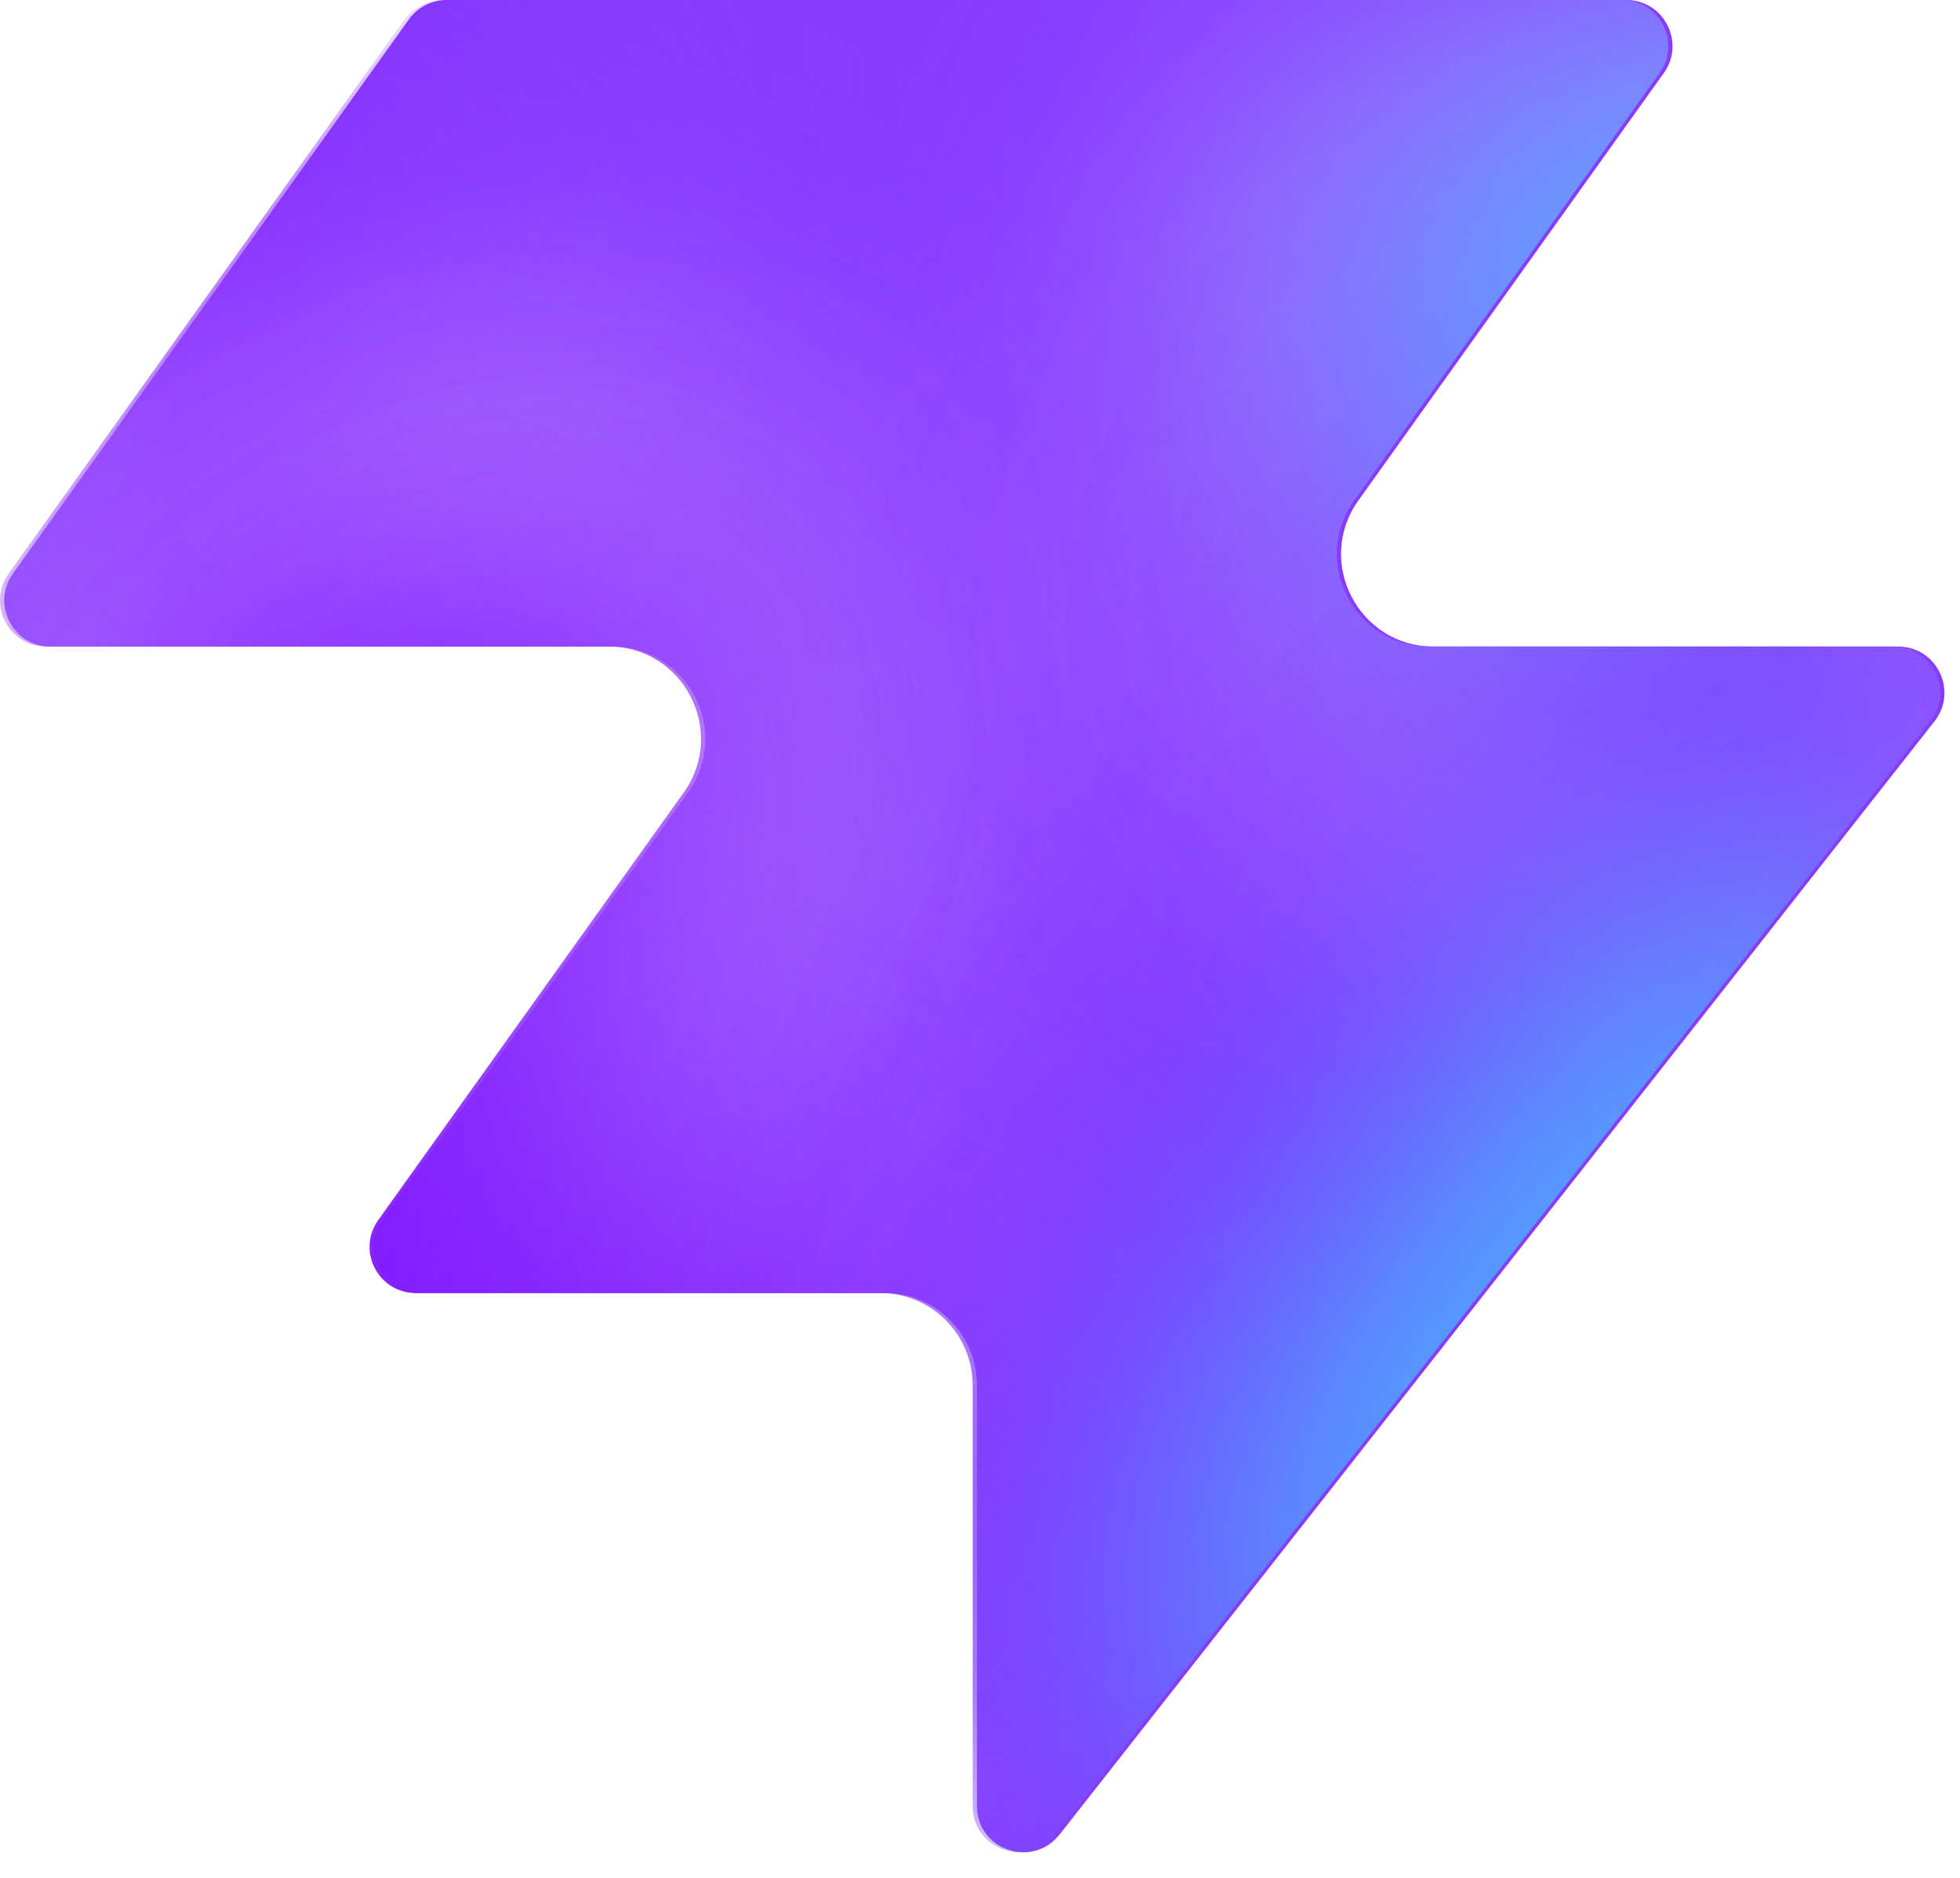
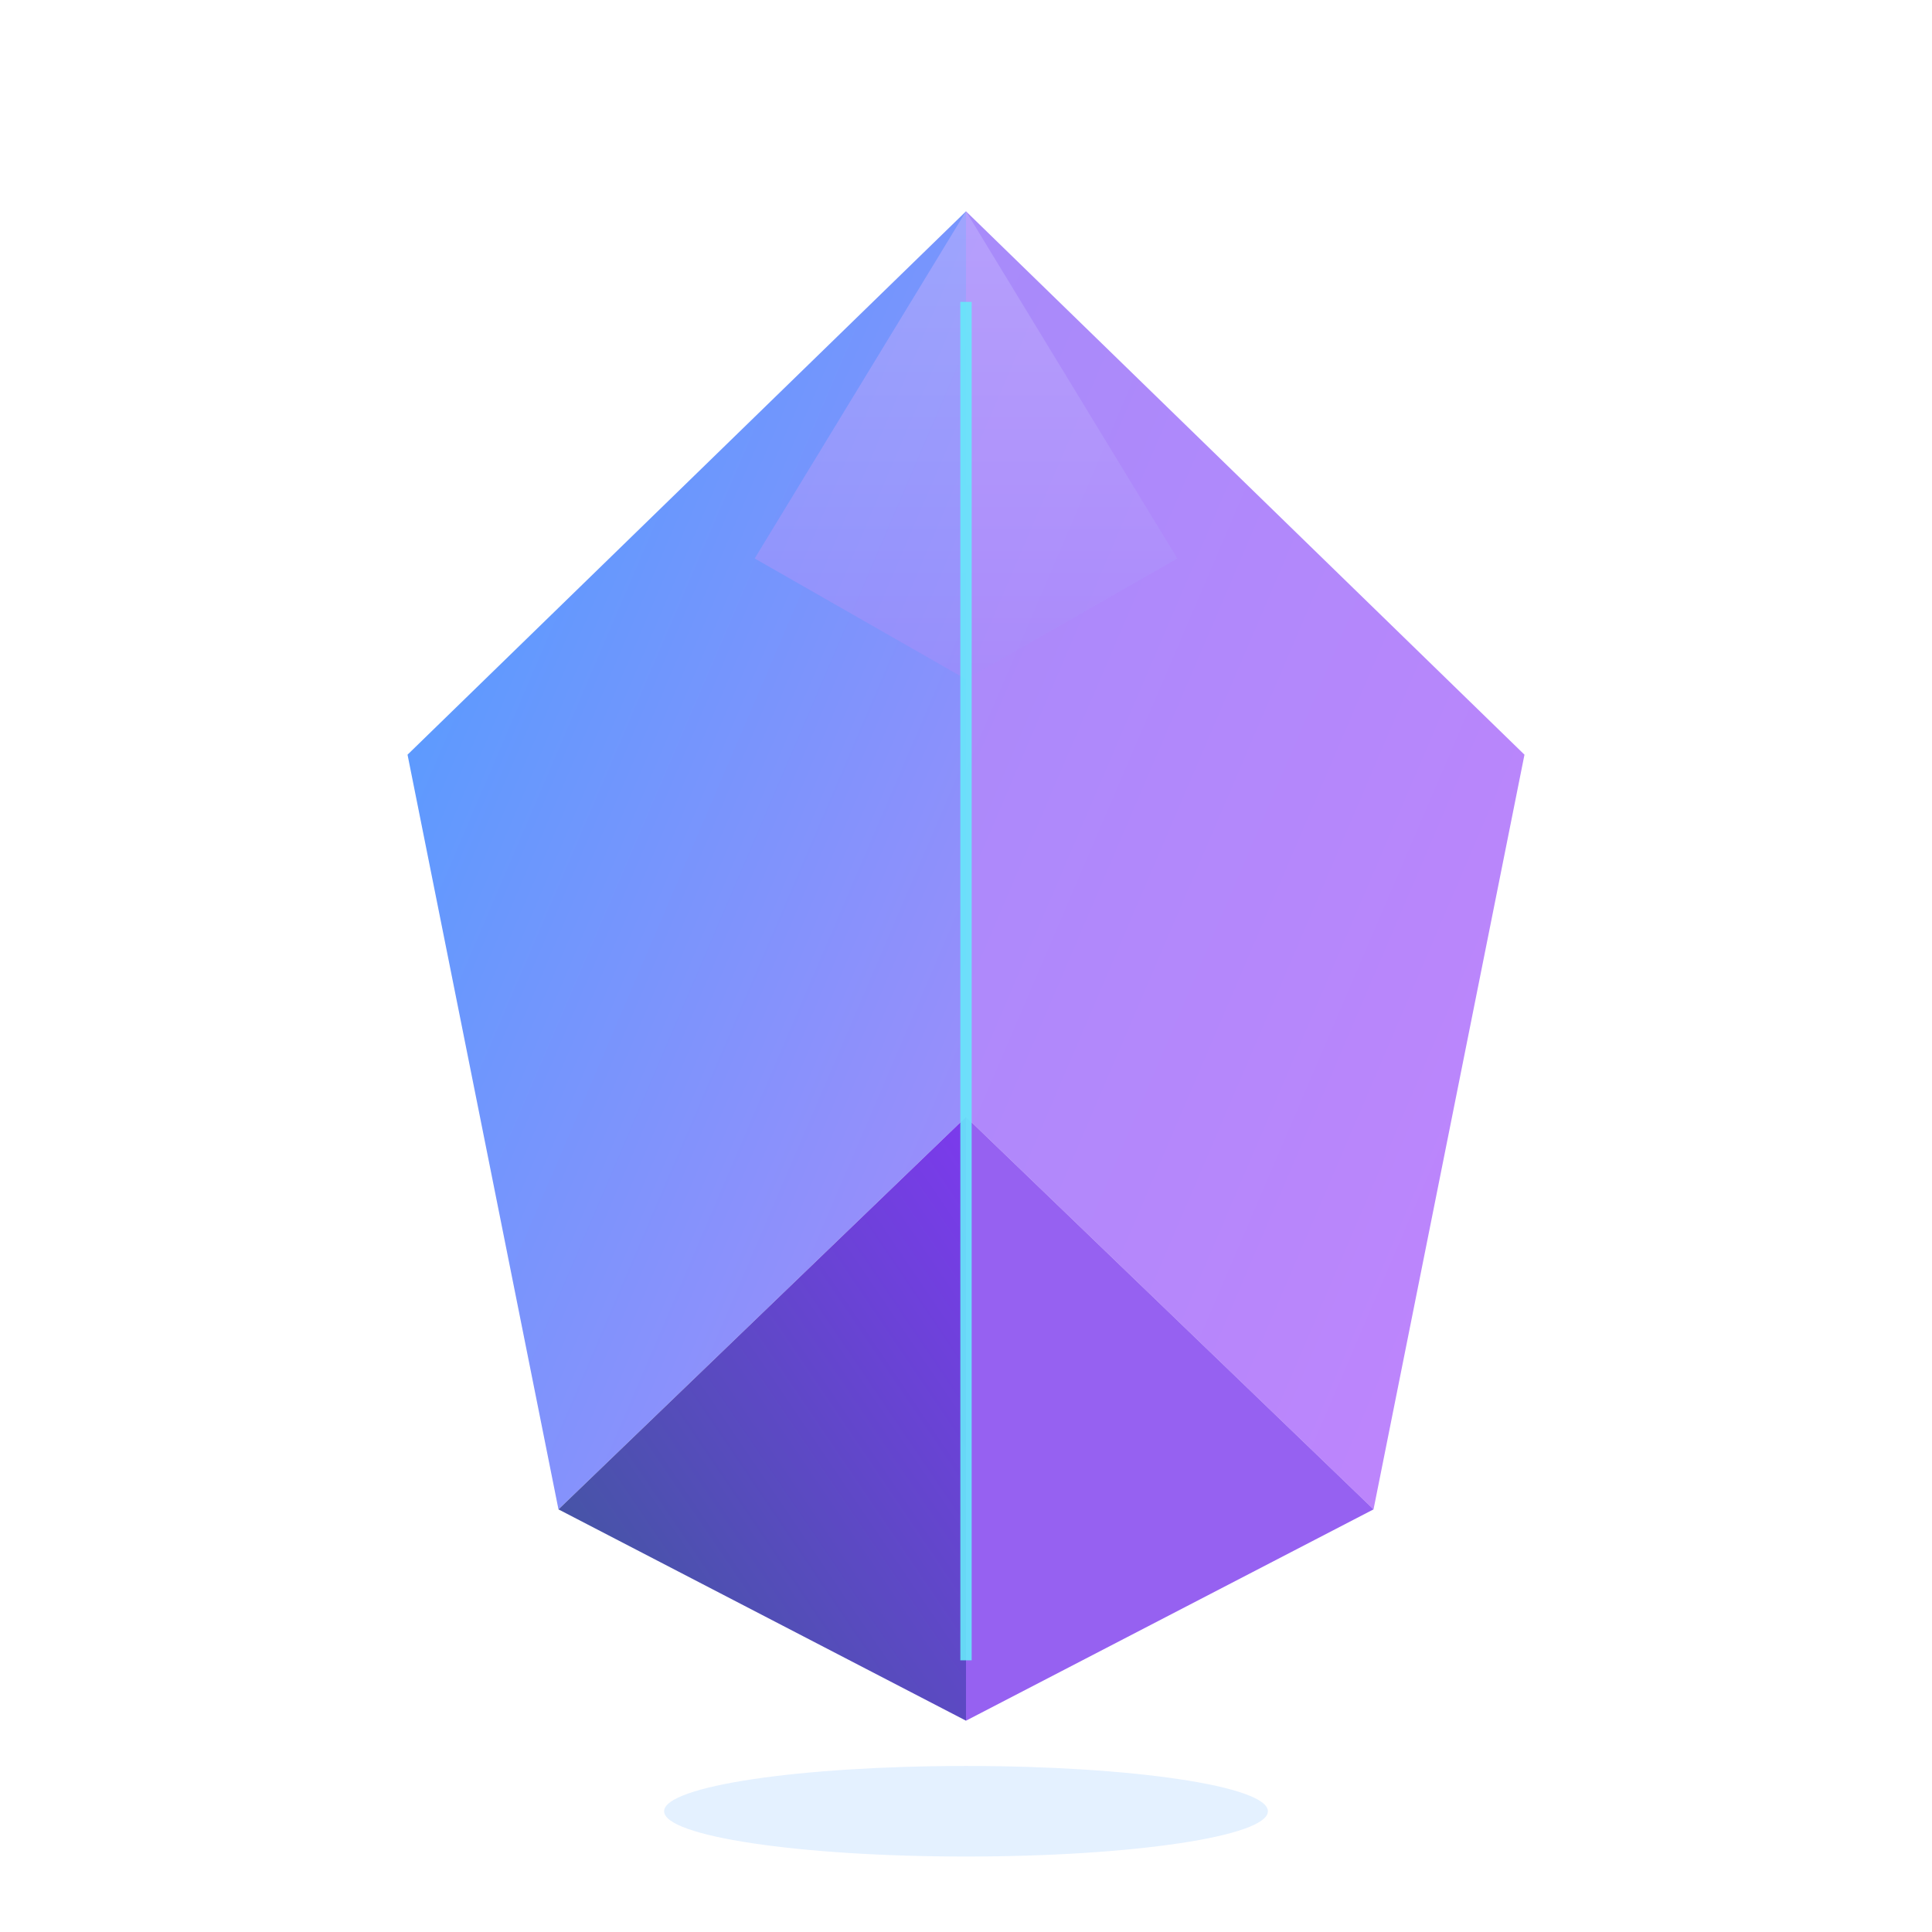
- <svg xmlns="http://www.w3.org/2000/svg" width="48" height="46" fill="none" viewBox="0 0 48 46">
-   <path fill="#863bff" d="M25.946 44.938c-.664.845-2.021.375-2.021-.698V33.937a2.26 2.26 0 0 0-2.262-2.262H10.287c-.92 0-1.456-1.04-.92-1.788l7.48-10.471c1.07-1.497 0-3.578-1.842-3.578H1.237c-.92 0-1.456-1.04-.92-1.788L10.013.474c.214-.297.556-.474.92-.474h28.894c.92 0 1.456 1.04.92 1.788l-7.48 10.471c-1.07 1.498 0 3.579 1.842 3.579h11.377c.943 0 1.473 1.088.89 1.83L25.947 44.94z" style="fill:#863bff;fill:color(display-p3 .525 .23 1);fill-opacity:1" />
-   <mask id="a" width="48" height="46" x="0" y="0" maskUnits="userSpaceOnUse" style="mask-type:alpha">
-     <path fill="#000" d="M25.842 44.938c-.664.844-2.021.375-2.021-.698V33.937a2.26 2.26 0 0 0-2.262-2.262H10.183c-.92 0-1.456-1.04-.92-1.788l7.48-10.471c1.07-1.498 0-3.579-1.842-3.579H1.133c-.92 0-1.456-1.04-.92-1.787L9.91.473c.214-.297.556-.474.92-.474h28.894c.92 0 1.456 1.04.92 1.788l-7.48 10.471c-1.07 1.498 0 3.578 1.842 3.578h11.377c.943 0 1.473 1.088.89 1.832L25.843 44.94z" style="fill:#000;fill-opacity:1" />
-   </mask>
-   <g mask="url(#a)">
-     <g filter="url(#b)">
-       <ellipse cx="5.508" cy="14.704" fill="#ede6ff" rx="5.508" ry="14.704" style="fill:#ede6ff;fill:color(display-p3 .927 .903 1);fill-opacity:1" transform="matrix(.00324 1 1 -.00324 -4.47 31.516)" />
-     </g>
-     <g filter="url(#c)">
-       <ellipse cx="10.399" cy="29.851" fill="#ede6ff" rx="10.399" ry="29.851" style="fill:#ede6ff;fill:color(display-p3 .927 .903 1);fill-opacity:1" transform="matrix(.00324 1 1 -.00324 -39.328 7.883)" />
-     </g>
-     <g filter="url(#d)">
-       <ellipse cx="5.508" cy="30.487" fill="#7e14ff" rx="5.508" ry="30.487" style="fill:#7e14ff;fill:color(display-p3 .492 .077 1);fill-opacity:1" transform="rotate(89.814 -25.913 -14.639)scale(1 -1)" />
-     </g>
-     <g filter="url(#e)">
-       <ellipse cx="5.508" cy="30.599" fill="#7e14ff" rx="5.508" ry="30.599" style="fill:#7e14ff;fill:color(display-p3 .492 .077 1);fill-opacity:1" transform="rotate(89.814 -32.644 -3.334)scale(1 -1)" />
-     </g>
-     <g filter="url(#f)">
-       <ellipse cx="5.508" cy="30.599" fill="#7e14ff" rx="5.508" ry="30.599" style="fill:#7e14ff;fill:color(display-p3 .492 .077 1);fill-opacity:1" transform="matrix(.00324 1 1 -.00324 -34.34 30.47)" />
-     </g>
-     <g filter="url(#g)">
-       <ellipse cx="14.072" cy="22.078" fill="#ede6ff" rx="14.072" ry="22.078" style="fill:#ede6ff;fill:color(display-p3 .927 .903 1);fill-opacity:1" transform="rotate(93.35 24.506 48.493)scale(-1 1)" />
-     </g>
-     <g filter="url(#h)">
-       <ellipse cx="3.47" cy="21.501" fill="#7e14ff" rx="3.47" ry="21.501" style="fill:#7e14ff;fill:color(display-p3 .492 .077 1);fill-opacity:1" transform="rotate(89.009 28.708 47.59)scale(-1 1)" />
-     </g>
-     <g filter="url(#i)">
-       <ellipse cx="3.47" cy="21.501" fill="#7e14ff" rx="3.47" ry="21.501" style="fill:#7e14ff;fill:color(display-p3 .492 .077 1);fill-opacity:1" transform="rotate(89.009 28.708 47.59)scale(-1 1)" />
-     </g>
-     <g filter="url(#j)">
-       <ellipse cx=".387" cy="8.972" fill="#7e14ff" rx="4.407" ry="29.108" style="fill:#7e14ff;fill:color(display-p3 .492 .077 1);fill-opacity:1" transform="rotate(39.51 .387 8.972)" />
-     </g>
-     <g filter="url(#k)">
-       <ellipse cx="47.523" cy="-6.092" fill="#7e14ff" rx="4.407" ry="29.108" style="fill:#7e14ff;fill:color(display-p3 .492 .077 1);fill-opacity:1" transform="rotate(37.892 47.523 -6.092)" />
-     </g>
-     <g filter="url(#l)">
-       <ellipse cx="41.412" cy="6.333" fill="#47bfff" rx="5.971" ry="9.665" style="fill:#47bfff;fill:color(display-p3 .28 .748 1);fill-opacity:1" transform="rotate(37.892 41.412 6.333)" />
-     </g>
-     <g filter="url(#m)">
-       <ellipse cx="-1.879" cy="38.332" fill="#7e14ff" rx="4.407" ry="29.108" style="fill:#7e14ff;fill:color(display-p3 .492 .077 1);fill-opacity:1" transform="rotate(37.892 -1.88 38.332)" />
-     </g>
-     <g filter="url(#n)">
-       <ellipse cx="-1.879" cy="38.332" fill="#7e14ff" rx="4.407" ry="29.108" style="fill:#7e14ff;fill:color(display-p3 .492 .077 1);fill-opacity:1" transform="rotate(37.892 -1.88 38.332)" />
-     </g>
-     <g filter="url(#o)">
-       <ellipse cx="35.651" cy="29.907" fill="#7e14ff" rx="4.407" ry="29.108" style="fill:#7e14ff;fill:color(display-p3 .492 .077 1);fill-opacity:1" transform="rotate(37.892 35.651 29.907)" />
-     </g>
-     <g filter="url(#p)">
-       <ellipse cx="38.418" cy="32.4" fill="#47bfff" rx="5.971" ry="15.297" style="fill:#47bfff;fill:color(display-p3 .28 .748 1);fill-opacity:1" transform="rotate(37.892 38.418 32.4)" />
-     </g>
-   </g>
+ <svg xmlns="http://www.w3.org/2000/svg" viewBox="0 0 512 512" width="512" height="512">
  <defs>
-     <filter id="b" width="60.045" height="41.654" x="-19.77" y="16.149" color-interpolation-filters="sRGB" filterUnits="userSpaceOnUse">
-       <feFlood flood-opacity="0" result="BackgroundImageFix" />
-       <feBlend in="SourceGraphic" in2="BackgroundImageFix" result="shape" />
-       <feGaussianBlur result="effect1_foregroundBlur_2002_17158" stdDeviation="7.659" />
-     </filter>
-     <filter id="c" width="90.34" height="51.437" x="-54.613" y="-7.533" color-interpolation-filters="sRGB" filterUnits="userSpaceOnUse">
-       <feFlood flood-opacity="0" result="BackgroundImageFix" />
-       <feBlend in="SourceGraphic" in2="BackgroundImageFix" result="shape" />
-       <feGaussianBlur result="effect1_foregroundBlur_2002_17158" stdDeviation="7.659" />
-     </filter>
-     <filter id="d" width="79.355" height="29.4" x="-49.64" y="2.03" color-interpolation-filters="sRGB" filterUnits="userSpaceOnUse">
-       <feFlood flood-opacity="0" result="BackgroundImageFix" />
-       <feBlend in="SourceGraphic" in2="BackgroundImageFix" result="shape" />
-       <feGaussianBlur result="effect1_foregroundBlur_2002_17158" stdDeviation="4.596" />
-     </filter>
-     <filter id="e" width="79.579" height="29.4" x="-45.045" y="20.029" color-interpolation-filters="sRGB" filterUnits="userSpaceOnUse">
-       <feFlood flood-opacity="0" result="BackgroundImageFix" />
-       <feBlend in="SourceGraphic" in2="BackgroundImageFix" result="shape" />
-       <feGaussianBlur result="effect1_foregroundBlur_2002_17158" stdDeviation="4.596" />
-     </filter>
-     <filter id="f" width="79.579" height="29.4" x="-43.513" y="21.178" color-interpolation-filters="sRGB" filterUnits="userSpaceOnUse">
-       <feFlood flood-opacity="0" result="BackgroundImageFix" />
-       <feBlend in="SourceGraphic" in2="BackgroundImageFix" result="shape" />
-       <feGaussianBlur result="effect1_foregroundBlur_2002_17158" stdDeviation="4.596" />
-     </filter>
-     <filter id="g" width="74.749" height="58.852" x="15.756" y="-17.901" color-interpolation-filters="sRGB" filterUnits="userSpaceOnUse">
-       <feFlood flood-opacity="0" result="BackgroundImageFix" />
-       <feBlend in="SourceGraphic" in2="BackgroundImageFix" result="shape" />
-       <feGaussianBlur result="effect1_foregroundBlur_2002_17158" stdDeviation="7.659" />
-     </filter>
-     <filter id="h" width="61.377" height="25.362" x="23.548" y="2.284" color-interpolation-filters="sRGB" filterUnits="userSpaceOnUse">
-       <feFlood flood-opacity="0" result="BackgroundImageFix" />
-       <feBlend in="SourceGraphic" in2="BackgroundImageFix" result="shape" />
-       <feGaussianBlur result="effect1_foregroundBlur_2002_17158" stdDeviation="4.596" />
-     </filter>
-     <filter id="i" width="61.377" height="25.362" x="23.548" y="2.284" color-interpolation-filters="sRGB" filterUnits="userSpaceOnUse">
-       <feFlood flood-opacity="0" result="BackgroundImageFix" />
-       <feBlend in="SourceGraphic" in2="BackgroundImageFix" result="shape" />
-       <feGaussianBlur result="effect1_foregroundBlur_2002_17158" stdDeviation="4.596" />
-     </filter>
-     <filter id="j" width="56.045" height="63.649" x="-27.636" y="-22.853" color-interpolation-filters="sRGB" filterUnits="userSpaceOnUse">
-       <feFlood flood-opacity="0" result="BackgroundImageFix" />
-       <feBlend in="SourceGraphic" in2="BackgroundImageFix" result="shape" />
-       <feGaussianBlur result="effect1_foregroundBlur_2002_17158" stdDeviation="4.596" />
-     </filter>
-     <filter id="k" width="54.814" height="64.646" x="20.116" y="-38.415" color-interpolation-filters="sRGB" filterUnits="userSpaceOnUse">
-       <feFlood flood-opacity="0" result="BackgroundImageFix" />
-       <feBlend in="SourceGraphic" in2="BackgroundImageFix" result="shape" />
-       <feGaussianBlur result="effect1_foregroundBlur_2002_17158" stdDeviation="4.596" />
-     </filter>
-     <filter id="l" width="33.541" height="35.313" x="24.641" y="-11.323" color-interpolation-filters="sRGB" filterUnits="userSpaceOnUse">
-       <feFlood flood-opacity="0" result="BackgroundImageFix" />
-       <feBlend in="SourceGraphic" in2="BackgroundImageFix" result="shape" />
-       <feGaussianBlur result="effect1_foregroundBlur_2002_17158" stdDeviation="4.596" />
-     </filter>
-     <filter id="m" width="54.814" height="64.646" x="-29.286" y="6.009" color-interpolation-filters="sRGB" filterUnits="userSpaceOnUse">
-       <feFlood flood-opacity="0" result="BackgroundImageFix" />
-       <feBlend in="SourceGraphic" in2="BackgroundImageFix" result="shape" />
-       <feGaussianBlur result="effect1_foregroundBlur_2002_17158" stdDeviation="4.596" />
-     </filter>
-     <filter id="n" width="54.814" height="64.646" x="-29.286" y="6.009" color-interpolation-filters="sRGB" filterUnits="userSpaceOnUse">
-       <feFlood flood-opacity="0" result="BackgroundImageFix" />
-       <feBlend in="SourceGraphic" in2="BackgroundImageFix" result="shape" />
-       <feGaussianBlur result="effect1_foregroundBlur_2002_17158" stdDeviation="4.596" />
-     </filter>
-     <filter id="o" width="54.814" height="64.646" x="8.244" y="-2.416" color-interpolation-filters="sRGB" filterUnits="userSpaceOnUse">
-       <feFlood flood-opacity="0" result="BackgroundImageFix" />
-       <feBlend in="SourceGraphic" in2="BackgroundImageFix" result="shape" />
-       <feGaussianBlur result="effect1_foregroundBlur_2002_17158" stdDeviation="4.596" />
-     </filter>
-     <filter id="p" width="39.409" height="43.623" x="18.713" y="10.588" color-interpolation-filters="sRGB" filterUnits="userSpaceOnUse">
-       <feFlood flood-opacity="0" result="BackgroundImageFix" />
-       <feBlend in="SourceGraphic" in2="BackgroundImageFix" result="shape" />
-       <feGaussianBlur result="effect1_foregroundBlur_2002_17158" stdDeviation="4.596" />
-     </filter>
+     <linearGradient id="fl" x1="0%" y1="0%" x2="100%" y2="100%">
+       <stop offset="0%" stop-color="#4a9eff" />
+       <stop offset="100%" stop-color="#a78bfa" />
+     </linearGradient>
+     <linearGradient id="fr" x1="0%" y1="0%" x2="100%" y2="100%">
+       <stop offset="0%" stop-color="#a78bfa" />
+       <stop offset="100%" stop-color="#c084fc" />
+     </linearGradient>
+     <linearGradient id="fb" x1="0%" y1="100%" x2="100%" y2="0%">
+       <stop offset="0%" stop-color="#3b5998" />
+       <stop offset="100%" stop-color="#7c3aed" />
+     </linearGradient>
+     <linearGradient id="ft" x1="50%" y1="0%" x2="50%" y2="100%">
+       <stop offset="0%" stop-color="#c4b5fd" />
+       <stop offset="100%" stop-color="#a78bfa" />
+     </linearGradient>
  </defs>
+   <polygon fill="url(#fl)" points="256,56 108,200 148,400 256,296" />
+   <polygon fill="url(#fr)" points="256,56 404,200 364,400 256,296" />
+   <polygon fill="url(#fb)" points="148,400 256,456 256,296" />
+   <polygon fill="#7c3aed" opacity="0.8" points="364,400 256,456 256,296" />
+   <polygon fill="url(#ft)" opacity="0.5" points="256,56 200,148 256,180 312,148" />
+   <line x1="256" y1="80" x2="256" y2="440" stroke="#67e8f9" stroke-width="3" opacity="0.9" />
+   <ellipse cx="256" cy="480" rx="80" ry="12" fill="#4a9eff" opacity="0.15" />
</svg>
